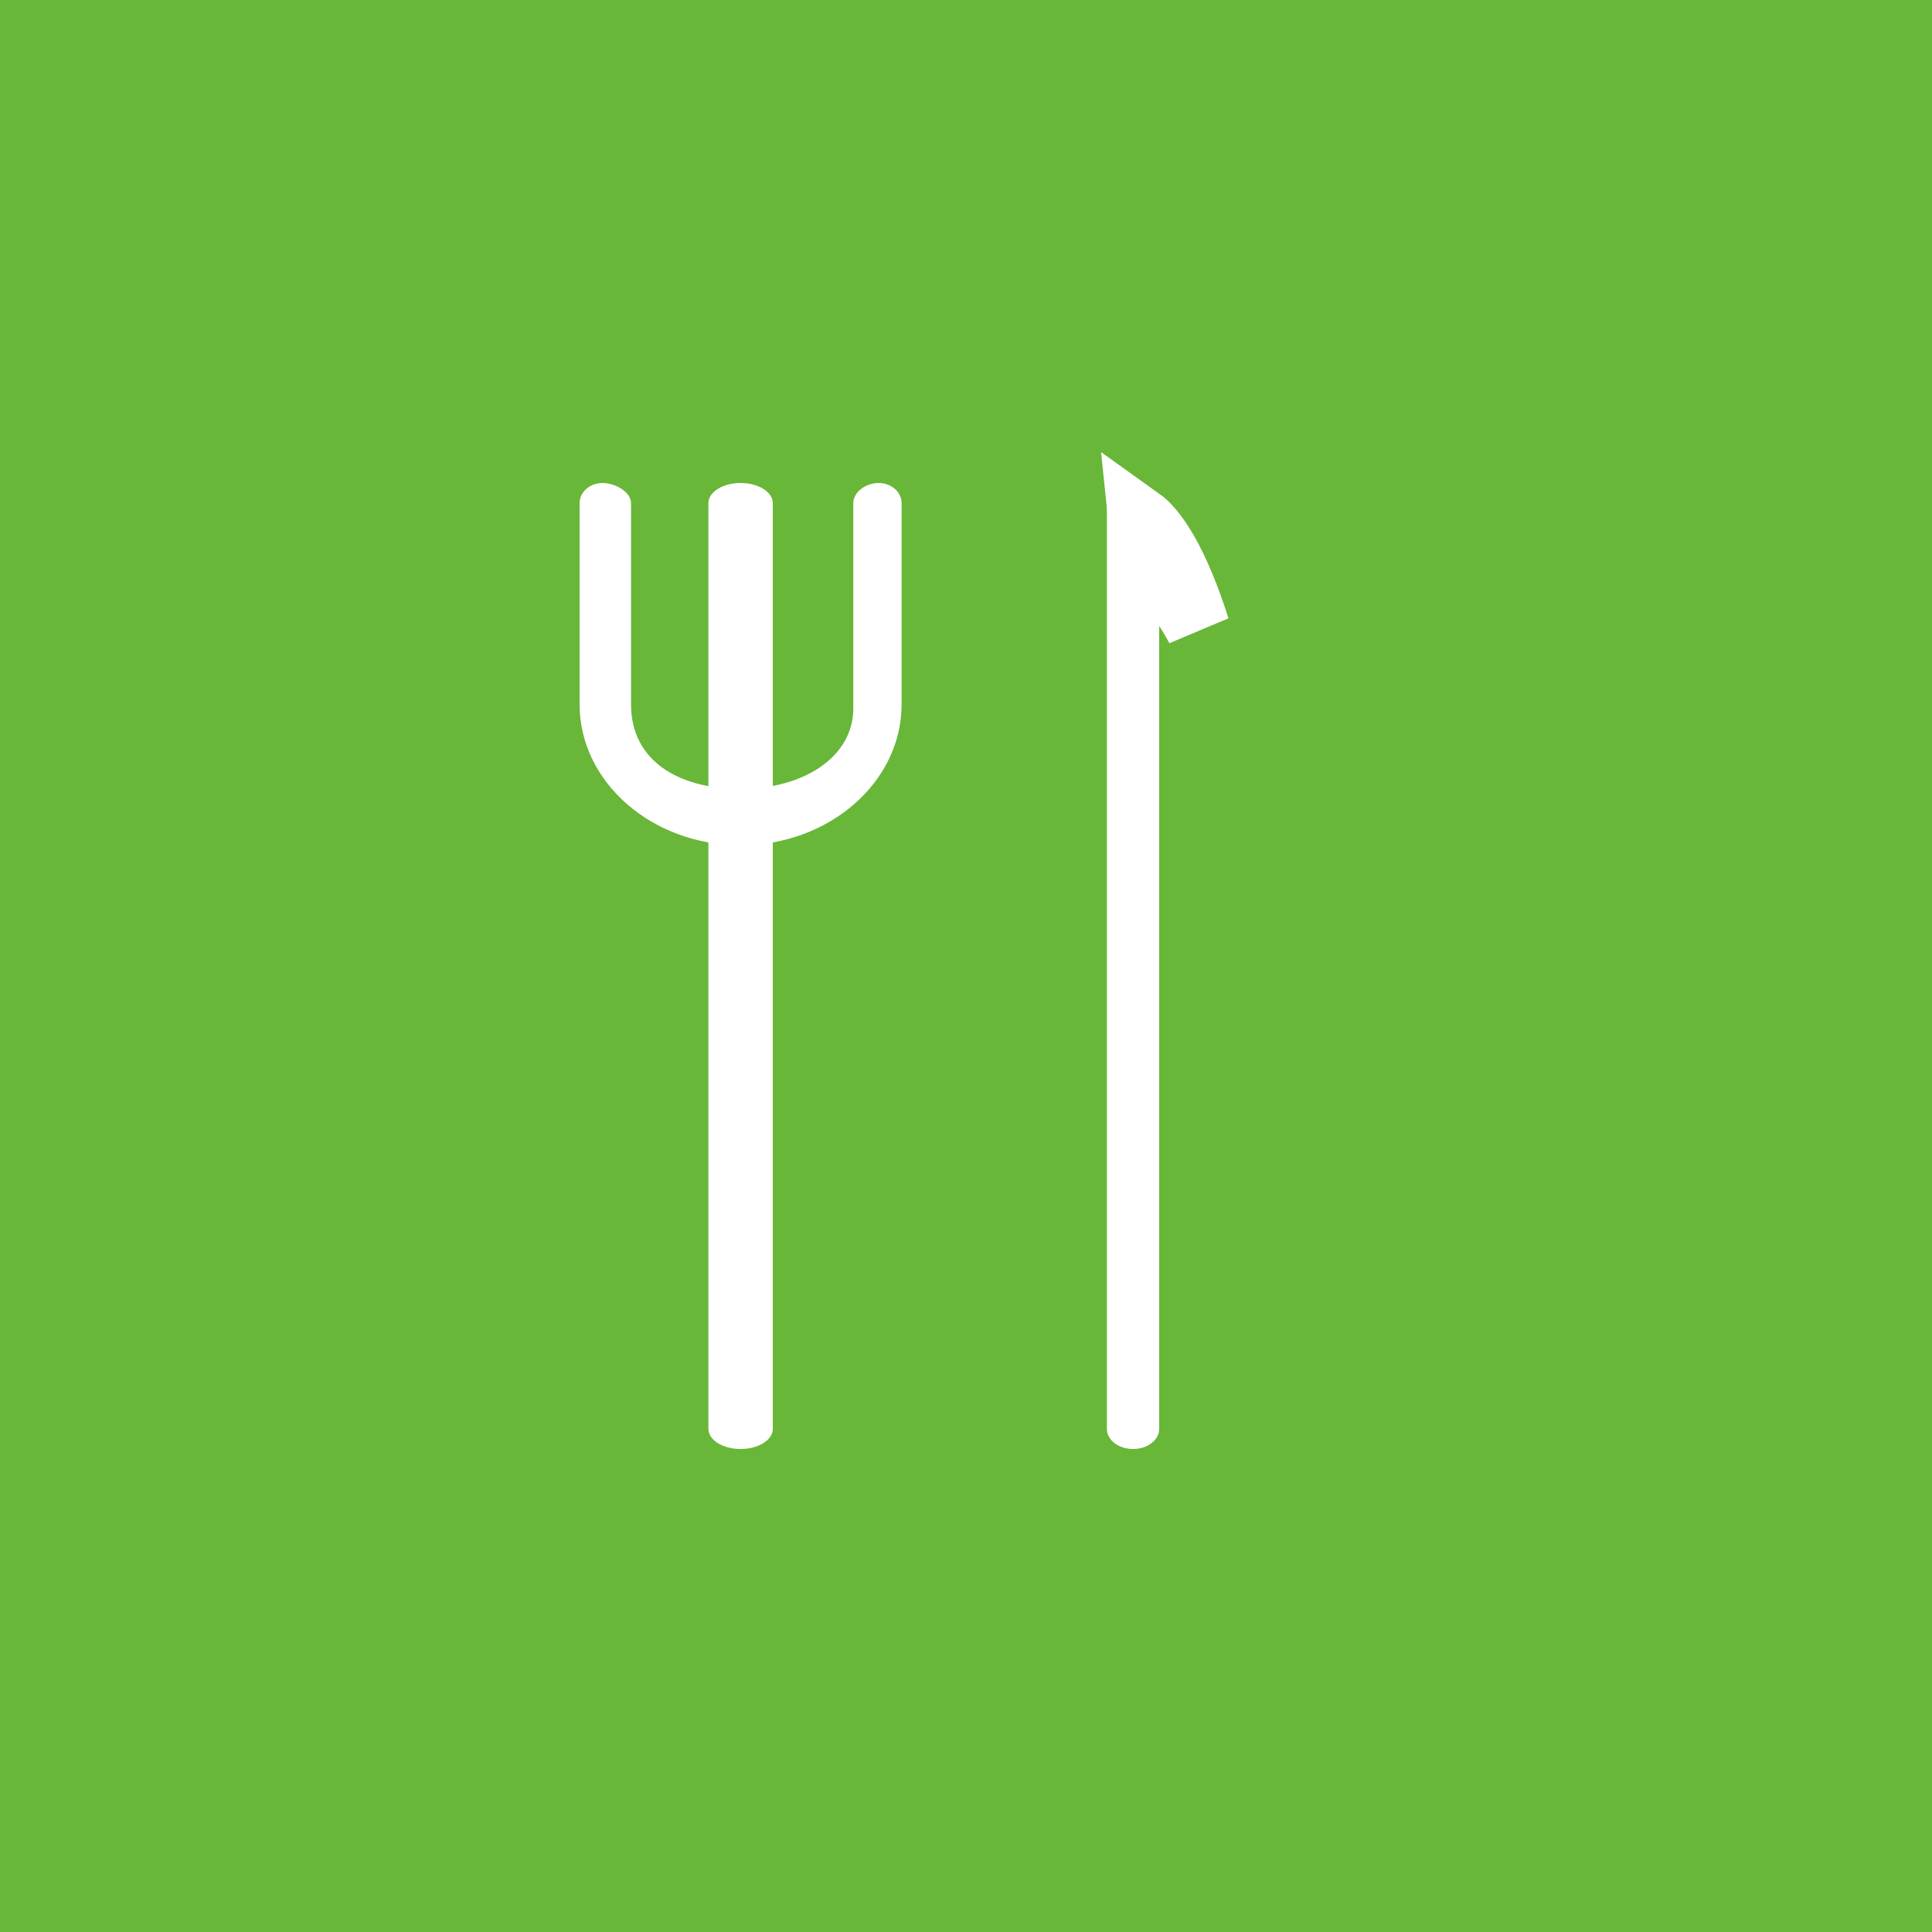
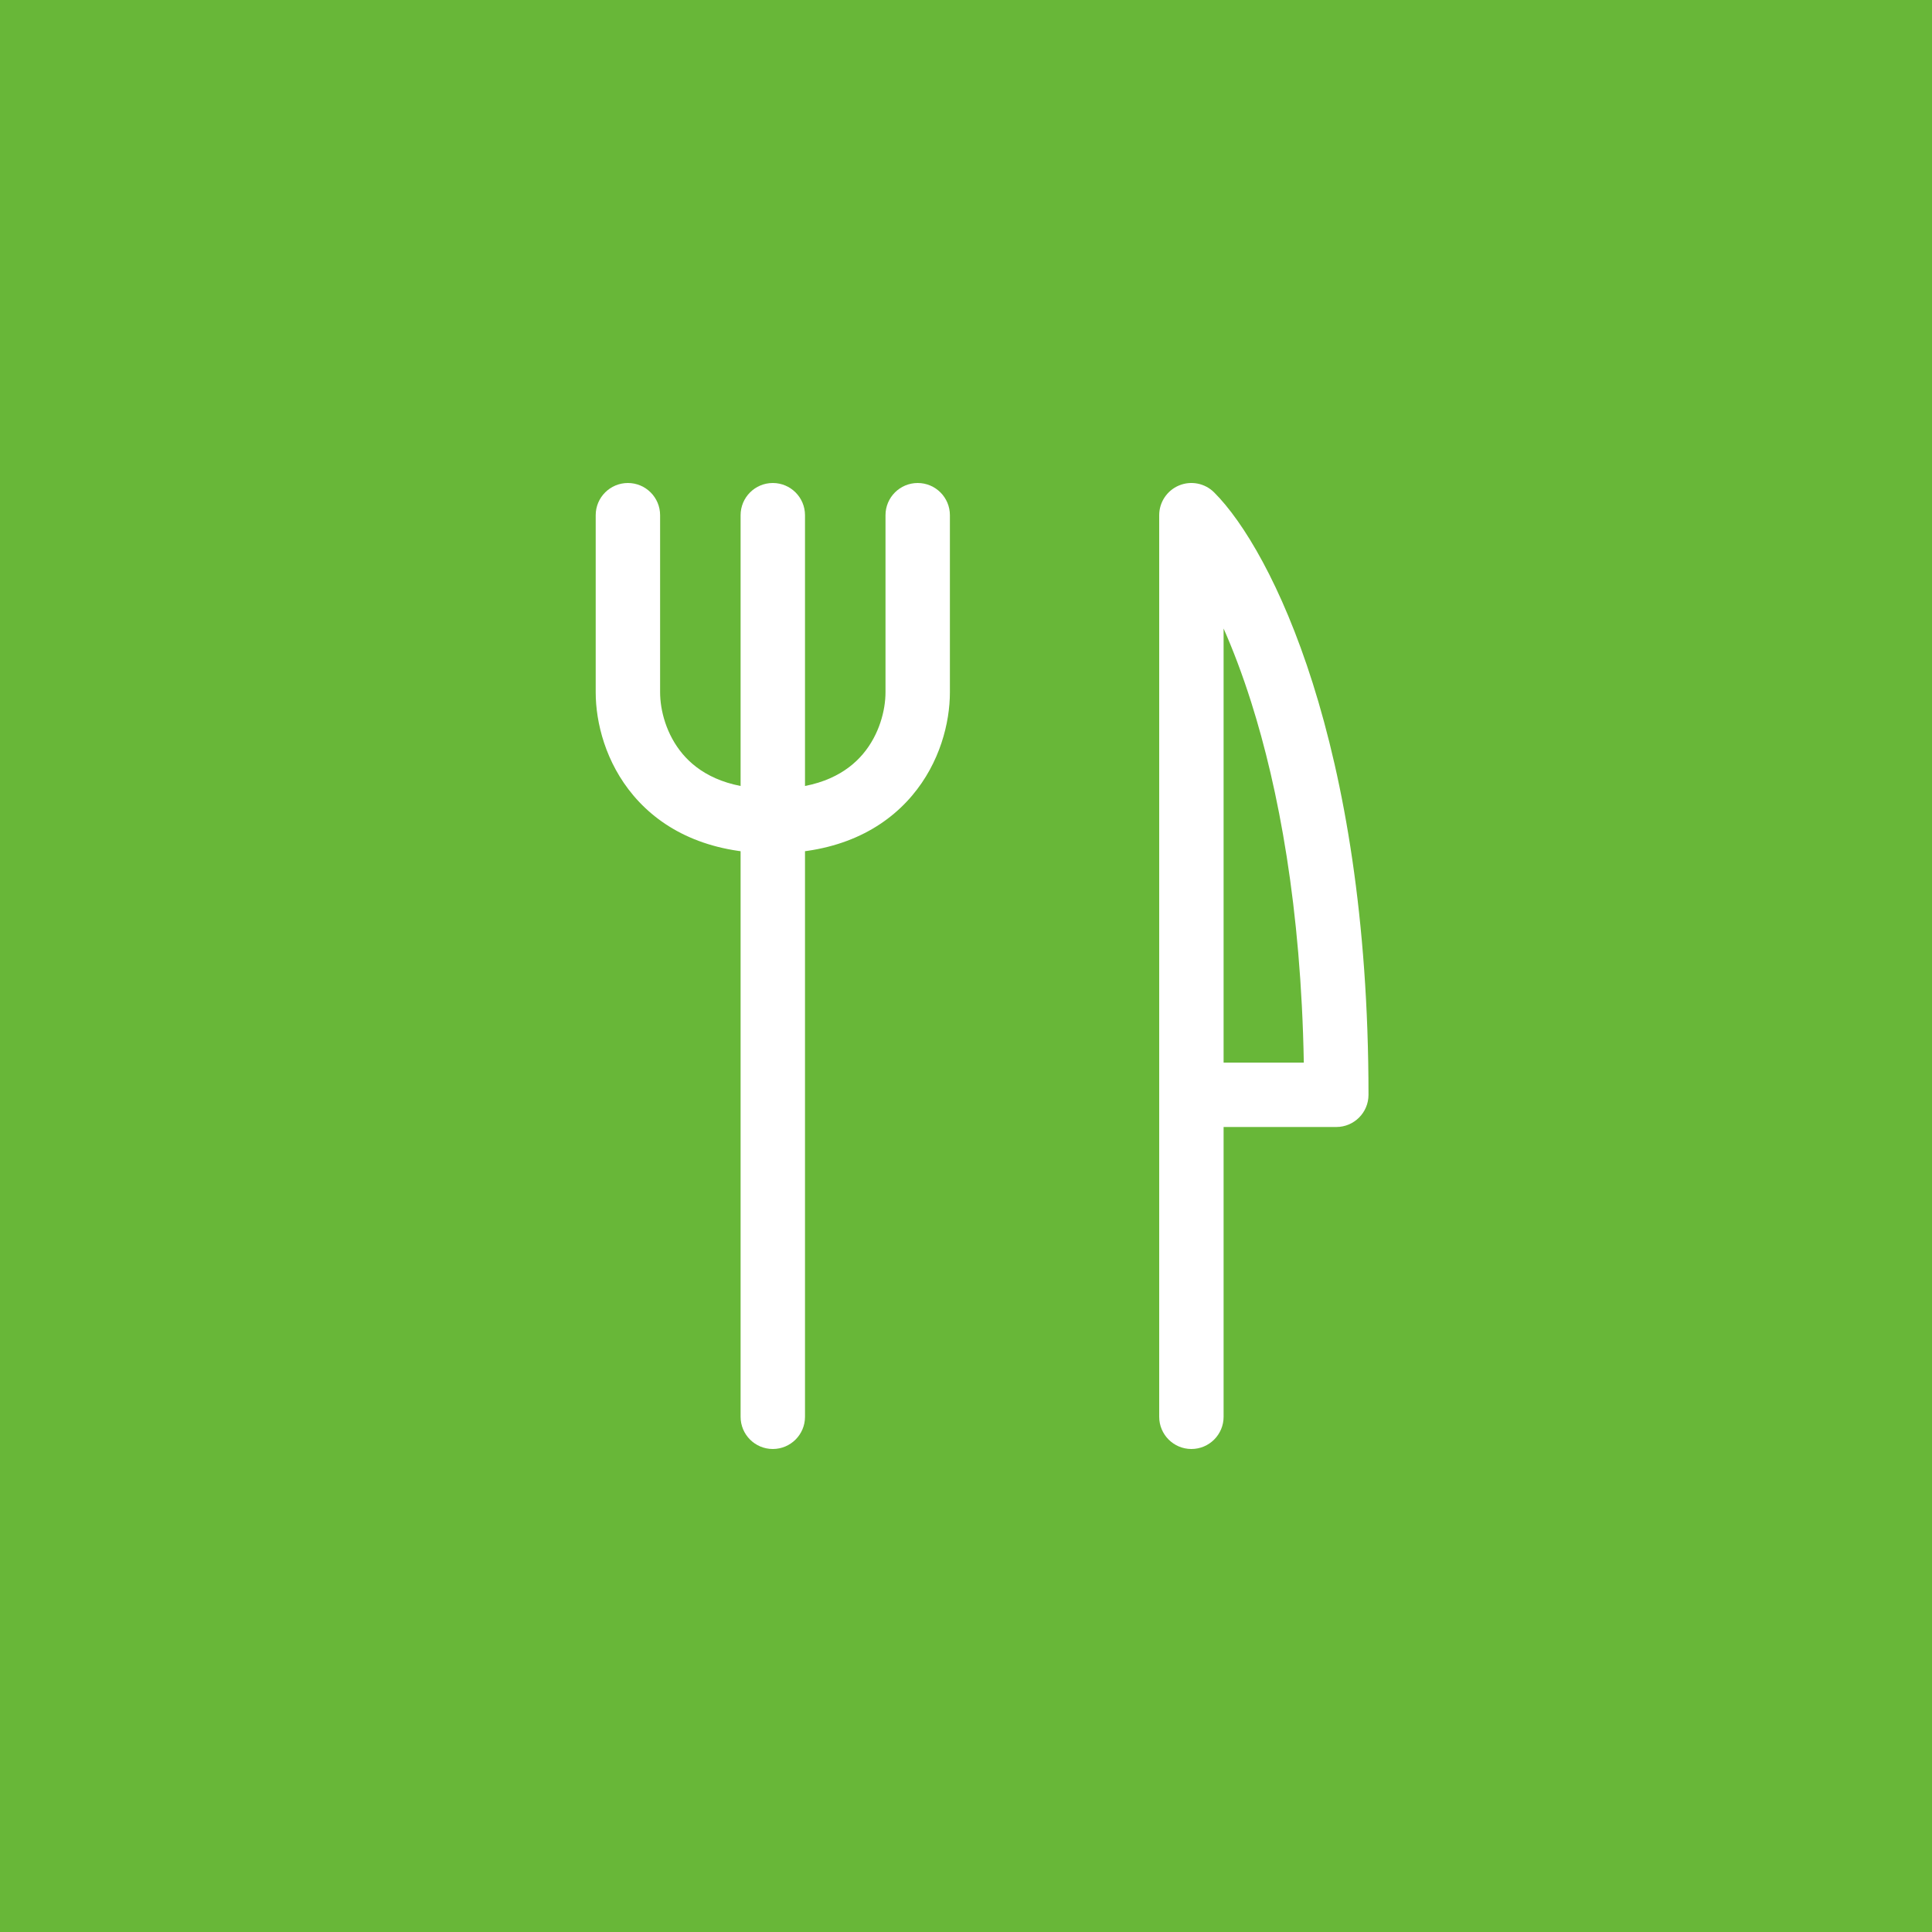
<svg xmlns="http://www.w3.org/2000/svg" width="60" height="60" viewBox="0 0 60 60" fill="none">
  <rect width="60" height="60" fill="#68B738" />
-   <mask id="path-2-inside-1" fill="white">
-     <path d="M35.188 45C34.738 45 34.375 44.721 34.375 44.375V15.625C34.375 15.279 34.738 15 35.188 15C35.637 15 36 15.279 36 15.625V44.375C36 44.721 35.637 45 35.188 45Z" />
-   </mask>
-   <path d="M35.188 43C35.365 43 35.6 43.053 35.832 43.232C36.068 43.413 36.375 43.8 36.375 44.375H32.375C32.375 46.281 34.153 47 35.188 47V43ZM36.375 44.375V15.625H32.375V44.375H36.375ZM36.375 15.625C36.375 16.2 36.068 16.587 35.832 16.768C35.6 16.947 35.365 17 35.188 17V13C34.153 13 32.375 13.719 32.375 15.625H36.375ZM35.188 17C35.01 17 34.775 16.947 34.543 16.768C34.307 16.587 34 16.2 34 15.625H38C38 13.719 36.222 13 35.188 13V17ZM34 15.625V44.375H38V15.625H34ZM34 44.375C34 43.8 34.307 43.413 34.543 43.232C34.775 43.053 35.01 43 35.188 43V47C36.222 47 38 46.281 38 44.375H34Z" fill="white" mask="url(#path-2-inside-1)" />
-   <path d="M36.222 17.152C36.566 17.755 36.895 18.549 37.198 19.505C37.067 19.259 36.934 19.038 36.802 18.841C36.582 18.513 36.349 18.233 36.107 18.015C35.981 17.902 35.831 17.787 35.661 17.693C35.616 17.526 35.57 17.297 35.527 17.033C35.478 16.726 35.438 16.404 35.411 16.136C35.617 16.283 35.894 16.577 36.222 17.152Z" stroke="white" stroke-width="2" />
-   <mask id="path-5-inside-2" fill="white">
-     <path d="M23 26.25C20.244 26.25 18 24.287 18 21.875V15.625C18 15.279 18.319 15 18.714 15C19.109 15 19.597 15.279 19.597 15.625V21.875C19.597 23.598 21.031 24.5 23 24.5C24.969 24.5 26.5 23.5 26.5 22V15.625C26.5 15.279 26.891 15 27.286 15C27.681 15 28 15.279 28 15.625V21.875C28 24.287 25.756 26.25 23 26.25Z" />
-   </mask>
-   <path d="M23 24.25C21.089 24.25 20 22.94 20 21.875H16C16 25.634 19.398 28.25 23 28.25V24.25ZM20 21.875V15.625H16V21.875H20ZM20 15.625C20 16.627 19.165 17 18.714 17V13C17.474 13 16 13.932 16 15.625H20ZM18.714 17C18.491 17 18.332 16.938 18.202 16.852C18.126 16.802 17.597 16.429 17.597 15.625H21.597C21.597 14.476 20.823 13.79 20.405 13.514C19.933 13.202 19.333 13 18.714 13V17ZM17.597 15.625V21.875H21.597V15.625H17.597ZM17.597 21.875C17.597 23.368 18.255 24.628 19.382 25.45C20.434 26.217 21.744 26.5 23 26.5V22.5C22.287 22.5 21.895 22.332 21.738 22.218C21.671 22.168 21.648 22.132 21.637 22.11C21.625 22.088 21.597 22.022 21.597 21.875H17.597ZM23 26.5C24.299 26.5 25.597 26.174 26.631 25.454C27.7 24.711 28.5 23.515 28.5 22H24.5C24.5 22.023 24.497 22.024 24.494 22.03C24.486 22.044 24.451 22.098 24.346 22.171C24.122 22.326 23.671 22.5 23 22.5V26.5ZM28.5 22V15.625H24.5V22H28.5ZM28.5 15.625C28.5 16.246 28.154 16.622 27.964 16.768C27.767 16.92 27.536 17 27.286 17V13C26.64 13 26.017 13.22 25.526 13.597C25.042 13.969 24.5 14.658 24.5 15.625H28.5ZM27.286 17C26.835 17 26 16.627 26 15.625H30C30 13.932 28.526 13 27.286 13V17ZM26 15.625V21.875H30V15.625H26ZM26 21.875C26 22.94 24.911 24.25 23 24.25V28.25C26.602 28.25 30 25.634 30 21.875H26Z" fill="white" mask="url(#path-5-inside-2)" />
-   <mask id="path-7-inside-3" fill="white">
-     <path d="M23 45C22.447 45 22 44.721 22 44.375V15.625C22 15.279 22.447 15 23 15C23.553 15 24 15.279 24 15.625V44.375C24 44.721 23.553 45 23 45Z" />
-   </mask>
-   <path d="M23 39C23.665 39 24.556 39.156 25.473 39.729C26.308 40.252 28 41.737 28 44.375H16C16 47.358 17.915 49.157 19.113 49.905C20.391 50.704 21.782 51 23 51V39ZM28 44.375V15.625H16V44.375H28ZM28 15.625C28 18.262 26.308 19.748 25.473 20.271C24.556 20.844 23.665 21 23 21V9C21.782 9 20.391 9.296 19.113 10.095C17.915 10.843 16 12.642 16 15.625H28ZM23 21C22.335 21 21.444 20.844 20.527 20.271C19.692 19.748 18 18.262 18 15.625H30C30 12.642 28.085 10.843 26.887 10.095C25.609 9.296 24.218 9 23 9V21ZM18 15.625V44.375H30V15.625H18ZM18 44.375C18 41.737 19.692 40.252 20.527 39.729C21.444 39.156 22.335 39 23 39V51C24.218 51 25.609 50.704 26.887 49.905C28.085 49.157 30 47.358 30 44.375H18Z" fill="white" mask="url(#path-7-inside-3)" />
+   <path fill-rule="evenodd" clip-rule="evenodd" d="M36.617 15.076C36.991 14.921 37.421 15.007 37.707 15.293C38.616 16.201 39.804 18.171 40.766 21.211C41.737 24.28 42.5 28.508 42.5 34C42.5 34.552 42.052 35 41.5 35H38V44C38 44.552 37.552 45 37 45C36.448 45 36 44.552 36 44V16C36 15.596 36.244 15.231 36.617 15.076ZM38 33H40.491C40.405 28.184 39.705 24.488 38.859 21.814C38.581 20.935 38.288 20.172 38 19.519V33Z" fill="white" />
+   <path fill-rule="evenodd" clip-rule="evenodd" d="M24 15C24.552 15 25 15.448 25 16V44C25 44.552 24.552 45 24 45C23.448 45 23 44.552 23 44V16C23 15.448 23.448 15 24 15Z" fill="white" />
+   <path fill-rule="evenodd" clip-rule="evenodd" d="M19.5 15C20.052 15 20.5 15.448 20.5 16V21.5C20.5 22.057 20.692 22.815 21.201 23.417C21.68 23.983 22.515 24.5 24 24.5C24.552 24.5 25 24.948 25 25.5C25 26.052 24.552 26.5 24 26.5C21.985 26.5 20.57 25.767 19.674 24.708C18.808 23.685 18.5 22.443 18.5 21.5V16C18.5 15.448 18.948 15 19.5 15Z" fill="white" />
+   <path fill-rule="evenodd" clip-rule="evenodd" d="M28.5 15C27.948 15 27.5 15.448 27.5 16V21.5C27.5 22.057 27.308 22.815 26.799 23.417C26.32 23.983 25.485 24.5 24 24.5C23.448 24.5 23 24.948 23 25.5C23 26.052 23.448 26.5 24 26.5C26.014 26.5 27.43 25.767 28.326 24.708C29.192 23.685 29.5 22.443 29.5 21.5V16C29.5 15.448 29.052 15 28.5 15Z" fill="white" />
</svg>
